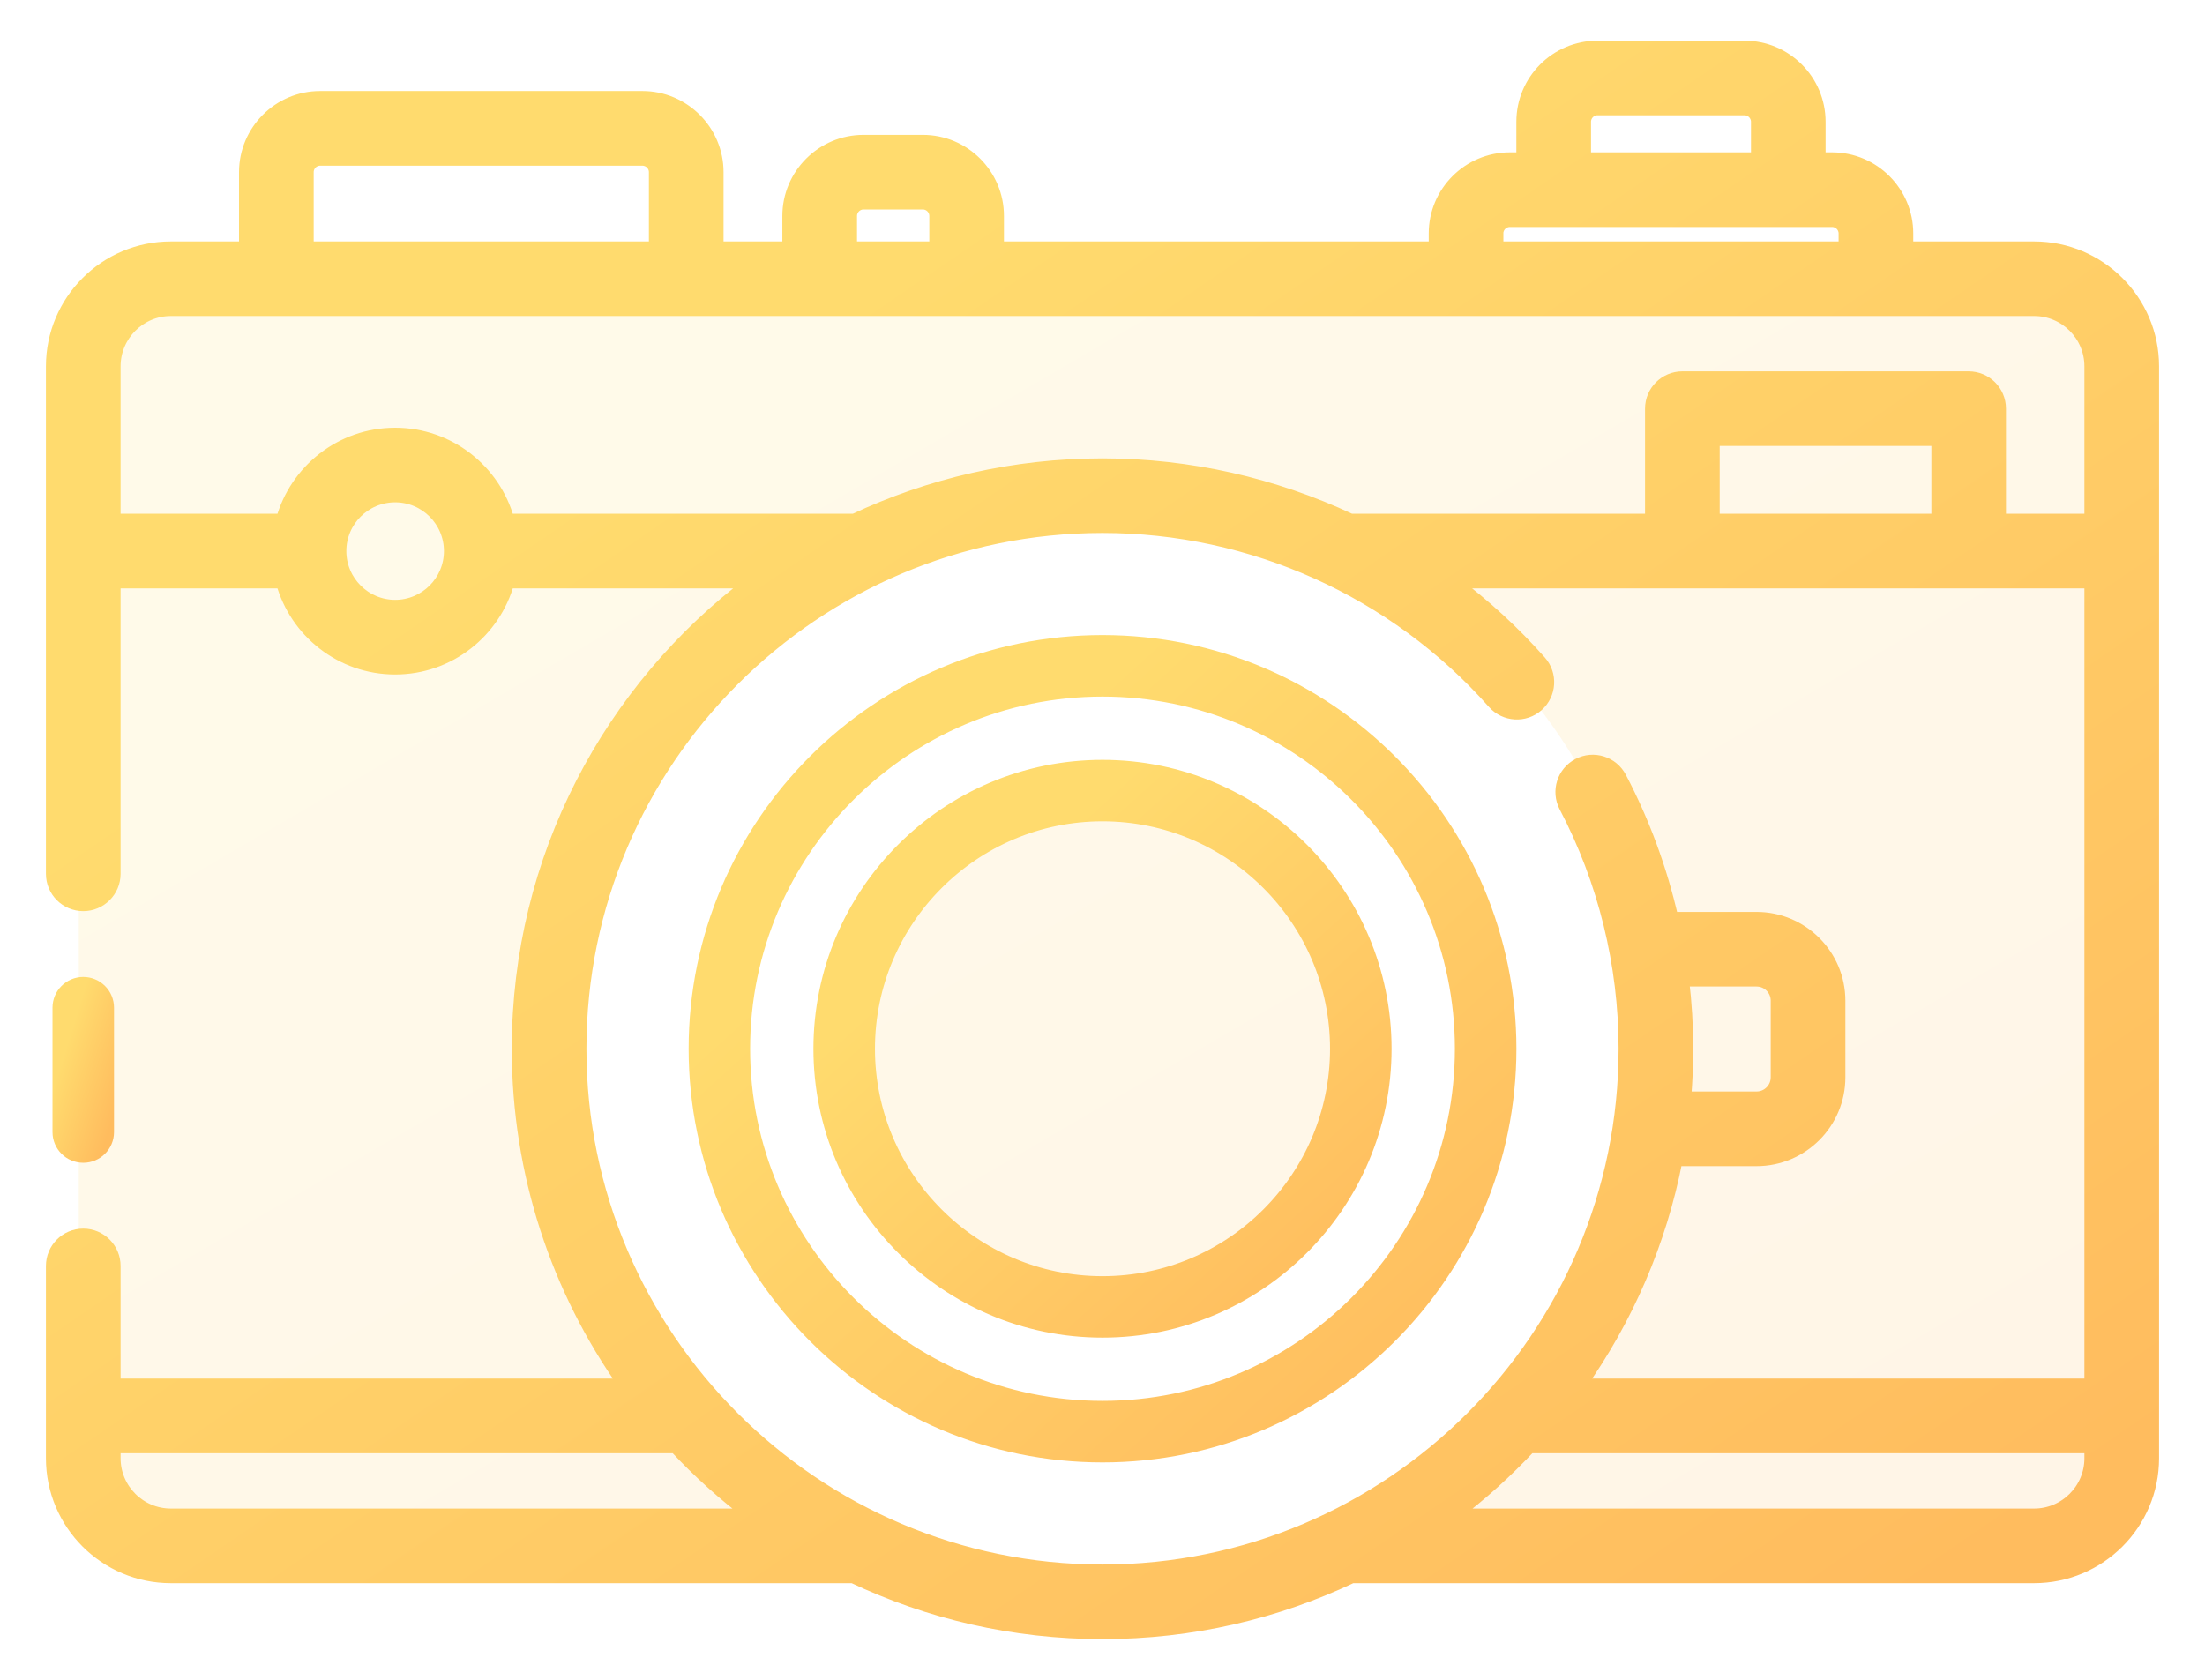
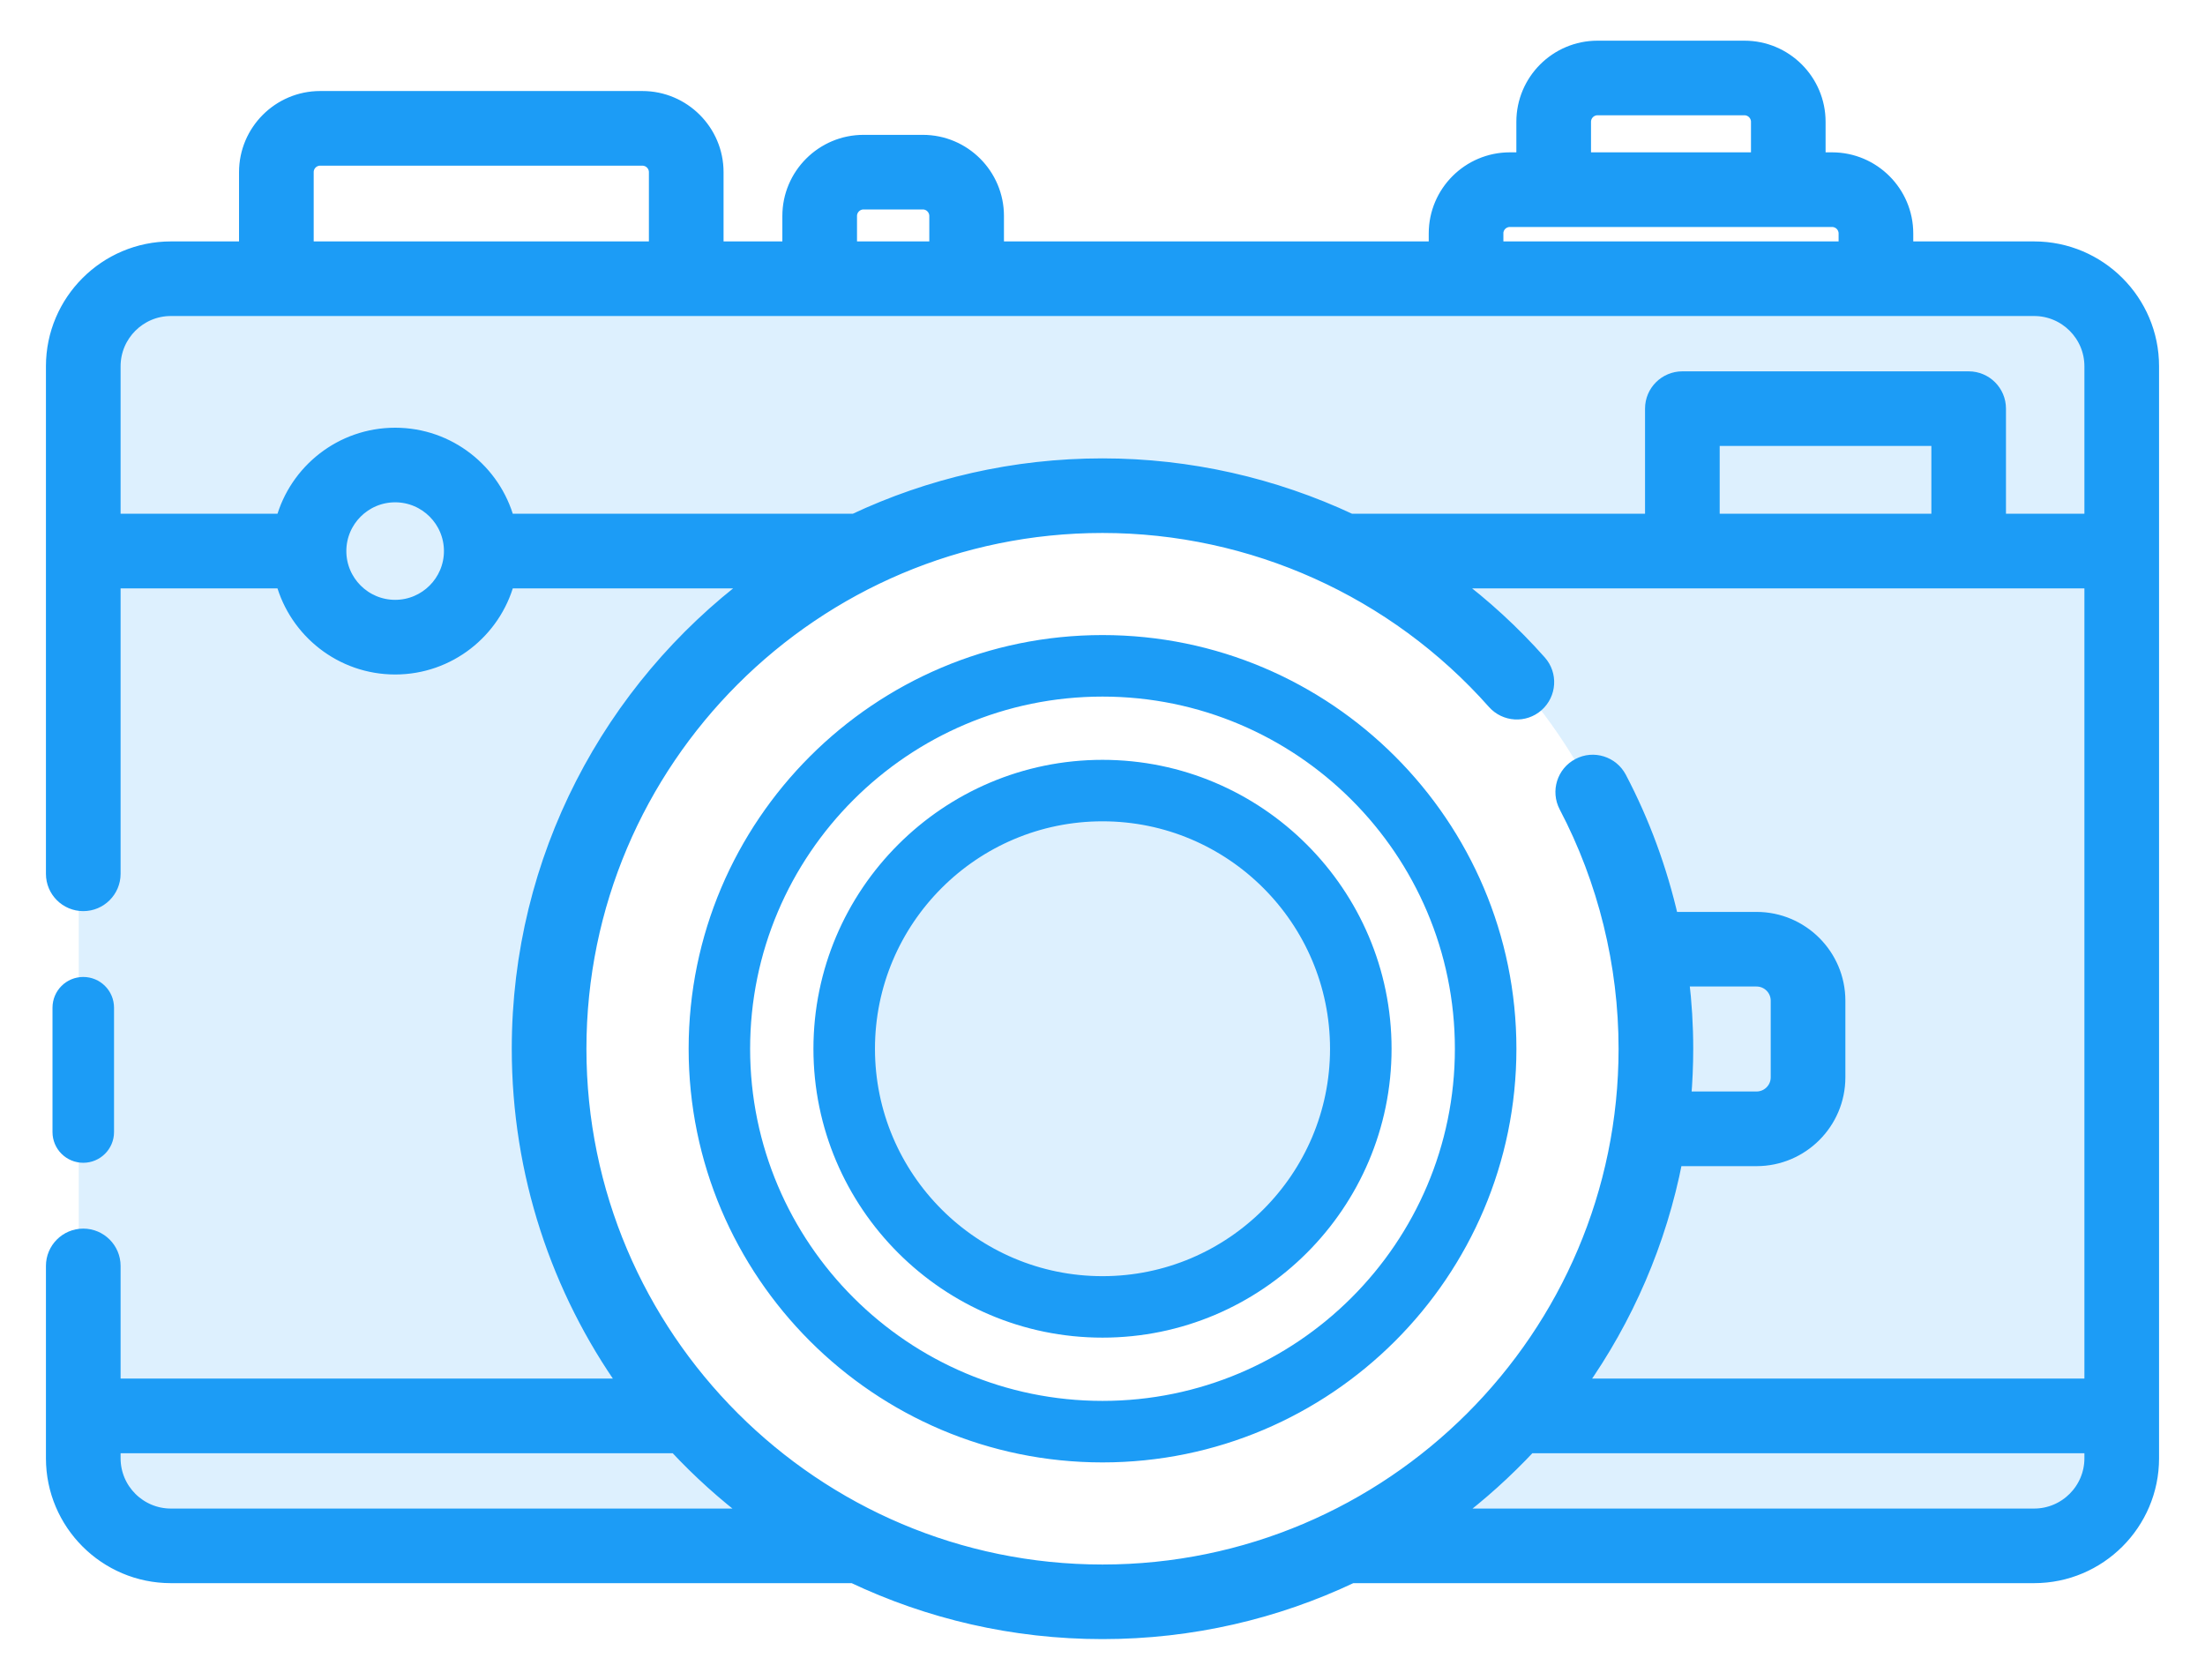
<svg xmlns="http://www.w3.org/2000/svg" width="42" height="32" viewBox="0 0 42 32" fill="none">
  <path opacity="0.15" fill-rule="evenodd" clip-rule="evenodd" d="M1.5 6.898C1.5 5.794 2.395 4.898 3.5 4.898H38.3C39.405 4.898 40.3 5.794 40.3 6.898V27.887C40.3 28.992 39.405 29.887 38.3 29.887H24.211C28.439 28.531 31.5 24.569 31.5 19.892C31.5 14.095 26.799 9.396 21 9.396C15.201 9.396 10.5 14.095 10.5 19.892C10.5 24.569 13.561 28.531 17.789 29.887H3.5C2.395 29.887 1.5 28.992 1.5 27.887V6.898ZM21 24.889C23.761 24.889 26 22.652 26 19.892C26 17.131 23.761 14.894 21 14.894C18.239 14.894 16 17.131 16 19.892C16 22.652 18.239 24.889 21 24.889Z" fill="url(#paint0_linear)" />
  <path d="M2.047 21.566C2.047 21.82 1.84 22.026 1.586 22.026C1.331 22.026 1.125 21.82 1.125 21.566V19.197C1.125 18.942 1.331 18.736 1.586 18.736C1.84 18.736 2.047 18.942 2.047 19.197V21.566Z" fill="url(#paint1_linear)" stroke="url(#paint2_linear)" stroke-width="0.25" />
  <path d="M38.745 4.724H36.318V4.447C36.318 3.665 35.681 3.027 34.897 3.027H34.648V2.32C34.648 1.537 34.011 0.9 33.228 0.9H30.428C29.645 0.9 29.008 1.537 29.008 2.32V3.027H28.759C27.976 3.027 27.339 3.664 27.339 4.447V4.724H18.998V4.114C18.998 3.331 18.361 2.694 17.578 2.694H16.448C15.665 2.694 15.027 3.331 15.027 4.114V4.724H13.657V3.279C13.657 2.497 13.019 1.859 12.236 1.859H6.098C5.315 1.859 4.678 2.497 4.678 3.279V4.724H3.255C2.012 4.724 1 5.735 1 6.978V16.646C1 16.97 1.262 17.232 1.586 17.232C1.909 17.232 2.172 16.97 2.172 16.646V11.084H5.379C5.637 12.028 6.502 12.724 7.527 12.724C8.552 12.724 9.416 12.028 9.674 11.084H14.328C11.625 13.115 9.873 16.346 9.873 19.978C9.873 22.363 10.628 24.575 11.912 26.387H2.172V24.116C2.172 23.793 1.909 23.53 1.586 23.53C1.262 23.53 1 23.793 1 24.116V27.78C1 29.023 2.012 30.034 3.255 30.034H16.249C17.691 30.717 19.301 31.1 21 31.1C22.699 31.1 24.31 30.717 25.752 30.033C25.757 30.033 25.761 30.034 25.766 30.034H38.745C39.988 30.034 41 29.023 41 27.78V6.978C41 5.735 39.988 4.724 38.745 4.724ZM30.18 2.32C30.18 2.183 30.291 2.071 30.429 2.071H33.228C33.365 2.071 33.477 2.183 33.477 2.32V3.027H30.18V2.32H30.18ZM28.51 4.447C28.51 4.31 28.622 4.199 28.759 4.199H34.897C35.034 4.199 35.146 4.31 35.146 4.447V4.724H28.511V4.447H28.51ZM16.199 4.114C16.199 3.977 16.311 3.865 16.448 3.865H17.578C17.715 3.865 17.826 3.977 17.826 4.114V4.724H16.199V4.114ZM5.85 3.279C5.85 3.142 5.961 3.031 6.098 3.031H12.236C12.373 3.031 12.485 3.142 12.485 3.279V4.724H5.85V3.279ZM7.527 11.552C6.945 11.552 6.472 11.079 6.472 10.498C6.472 9.917 6.945 9.444 7.527 9.444C8.108 9.444 8.581 9.917 8.581 10.498C8.581 11.079 8.108 11.552 7.527 11.552ZM9.674 9.912C9.416 8.969 8.552 8.273 7.527 8.273C6.501 8.273 5.637 8.969 5.379 9.912H2.172V6.978C2.172 6.381 2.658 5.895 3.255 5.895H38.745C39.342 5.895 39.828 6.381 39.828 6.978V9.912H38.084V7.784C38.084 7.461 37.822 7.199 37.498 7.199H32.045C31.722 7.199 31.459 7.461 31.459 7.784V9.912H25.727C24.263 9.226 22.651 8.857 21 8.857C19.31 8.857 17.707 9.236 16.271 9.912H9.674ZM32.631 9.912V8.37H36.913V9.912H32.631ZM3.255 28.863C2.658 28.863 2.172 28.377 2.172 27.78V27.559H12.867C13.31 28.034 13.794 28.471 14.314 28.863H3.255ZM11.045 19.979C11.045 14.492 15.511 10.028 21 10.028C23.847 10.028 26.564 11.251 28.454 13.384C28.669 13.626 29.039 13.649 29.281 13.434C29.523 13.219 29.546 12.849 29.331 12.607C28.828 12.04 28.273 11.531 27.676 11.084H39.828V26.387H30.088C30.983 25.123 31.62 23.665 31.925 22.09H33.458C34.322 22.09 35.025 21.387 35.025 20.523V19.064C35.025 18.2 34.322 17.497 33.458 17.497H31.845C31.632 16.565 31.301 15.661 30.857 14.816C30.706 14.53 30.352 14.419 30.066 14.57C29.779 14.72 29.669 15.074 29.819 15.361C30.562 16.775 30.955 18.372 30.955 19.979C30.955 25.465 26.489 29.929 21 29.929C15.511 29.929 11.045 25.465 11.045 19.979ZM32.048 18.668H33.458C33.676 18.668 33.853 18.845 33.853 19.063V20.523C33.853 20.741 33.676 20.918 33.458 20.918H32.087C32.113 20.608 32.127 20.295 32.127 19.978C32.127 19.54 32.1 19.102 32.048 18.668ZM38.745 28.863H27.686C28.206 28.471 28.69 28.034 29.134 27.559H39.828V27.78C39.828 28.377 39.342 28.863 38.745 28.863Z" fill="url(#paint3_linear)" stroke="url(#paint4_linear)" stroke-width="0.25" />
  <path d="M13.242 19.979C13.242 15.702 16.722 12.223 21 12.223C25.278 12.223 28.759 15.702 28.759 19.979C28.759 24.255 25.278 27.734 21 27.734C16.722 27.734 13.242 24.255 13.242 19.979ZM14.163 19.979C14.163 23.747 17.23 26.812 21 26.812C24.77 26.812 27.837 23.747 27.837 19.979C27.837 16.21 24.77 13.145 21 13.145C17.23 13.145 14.163 16.21 14.163 19.979Z" fill="url(#paint5_linear)" stroke="url(#paint6_linear)" stroke-width="0.25" />
  <path d="M15.619 19.979C15.619 17.013 18.033 14.6 21 14.6C23.967 14.6 26.381 17.013 26.381 19.979C26.381 22.944 23.967 25.357 21 25.357C18.033 25.357 15.619 22.944 15.619 19.979ZM16.541 19.979C16.541 22.436 18.541 24.436 21 24.436C23.459 24.436 25.459 22.436 25.459 19.979C25.459 17.52 23.459 15.521 21 15.521C18.541 15.521 16.541 17.52 16.541 19.979Z" fill="url(#paint7_linear)" stroke="url(#paint8_linear)" stroke-width="0.25" />
  <defs>
    <linearGradient id="paint0_linear" x1="3.699" y1="4.898" x2="22.569" y2="37.252" gradientUnits="userSpaceOnUse">
-       <stop offset="0.259" stop-color="#FFDB6E" />
-       <stop offset="1" stop-color="#FFBC5E" />
+       <stop offset="0.259" stop-color="#1C9CF6" />
+       <stop offset="1" stop-color="#1C9CF6" />
    </linearGradient>
    <linearGradient id="paint1_linear" x1="1.177" y1="18.736" x2="2.789" y2="19.235" gradientUnits="userSpaceOnUse">
-       <stop offset="0.259" stop-color="#FFDB6E" />
-       <stop offset="1" stop-color="#FFBC5E" />
+       <stop offset="0.259" stop-color="#1C9CF6" />
+       <stop offset="1" stop-color="#1C9CF6" />
    </linearGradient>
    <linearGradient id="paint2_linear" x1="1.177" y1="18.736" x2="2.789" y2="19.235" gradientUnits="userSpaceOnUse">
-       <stop offset="0.259" stop-color="#FFDB6E" />
-       <stop offset="1" stop-color="#FFBC5E" />
+       <stop offset="0.259" stop-color="#1C9CF6" />
+       <stop offset="1" stop-color="#1C9CF6" />
    </linearGradient>
    <linearGradient id="paint3_linear" x1="3.267" y1="0.9" x2="27.682" y2="36.609" gradientUnits="userSpaceOnUse">
-       <stop offset="0.259" stop-color="#FFDB6E" />
-       <stop offset="1" stop-color="#FFBC5E" />
+       <stop offset="0.259" stop-color="#1C9CF6" />
+       <stop offset="1" stop-color="#1C9CF6" />
    </linearGradient>
    <linearGradient id="paint4_linear" x1="3.267" y1="0.9" x2="27.682" y2="36.609" gradientUnits="userSpaceOnUse">
-       <stop offset="0.259" stop-color="#FFDB6E" />
-       <stop offset="1" stop-color="#FFBC5E" />
+       <stop offset="0.259" stop-color="#1C9CF6" />
+       <stop offset="1" stop-color="#1C9CF6" />
    </linearGradient>
    <linearGradient id="paint5_linear" x1="14.121" y1="12.223" x2="27.511" y2="27.015" gradientUnits="userSpaceOnUse">
-       <stop offset="0.259" stop-color="#FFDB6E" />
-       <stop offset="1" stop-color="#FFBC5E" />
+       <stop offset="0.259" stop-color="#1C9CF6" />
+       <stop offset="1" stop-color="#1C9CF6" />
    </linearGradient>
    <linearGradient id="paint6_linear" x1="14.121" y1="12.223" x2="27.511" y2="27.015" gradientUnits="userSpaceOnUse">
-       <stop offset="0.259" stop-color="#FFDB6E" />
-       <stop offset="1" stop-color="#FFBC5E" />
+       <stop offset="0.259" stop-color="#1C9CF6" />
+       <stop offset="1" stop-color="#1C9CF6" />
    </linearGradient>
    <linearGradient id="paint7_linear" x1="16.229" y1="14.6" x2="25.516" y2="24.859" gradientUnits="userSpaceOnUse">
-       <stop offset="0.259" stop-color="#FFDB6E" />
-       <stop offset="1" stop-color="#FFBC5E" />
+       <stop offset="0.259" stop-color="#1C9CF6" />
+       <stop offset="1" stop-color="#1C9CF6" />
    </linearGradient>
    <linearGradient id="paint8_linear" x1="16.229" y1="14.6" x2="25.516" y2="24.859" gradientUnits="userSpaceOnUse">
-       <stop offset="0.259" stop-color="#FFDB6E" />
-       <stop offset="1" stop-color="#FFBC5E" />
+       <stop offset="0.259" stop-color="#1C9CF6" />
+       <stop offset="1" stop-color="#1C9CF6" />
    </linearGradient>
  </defs>
</svg>
